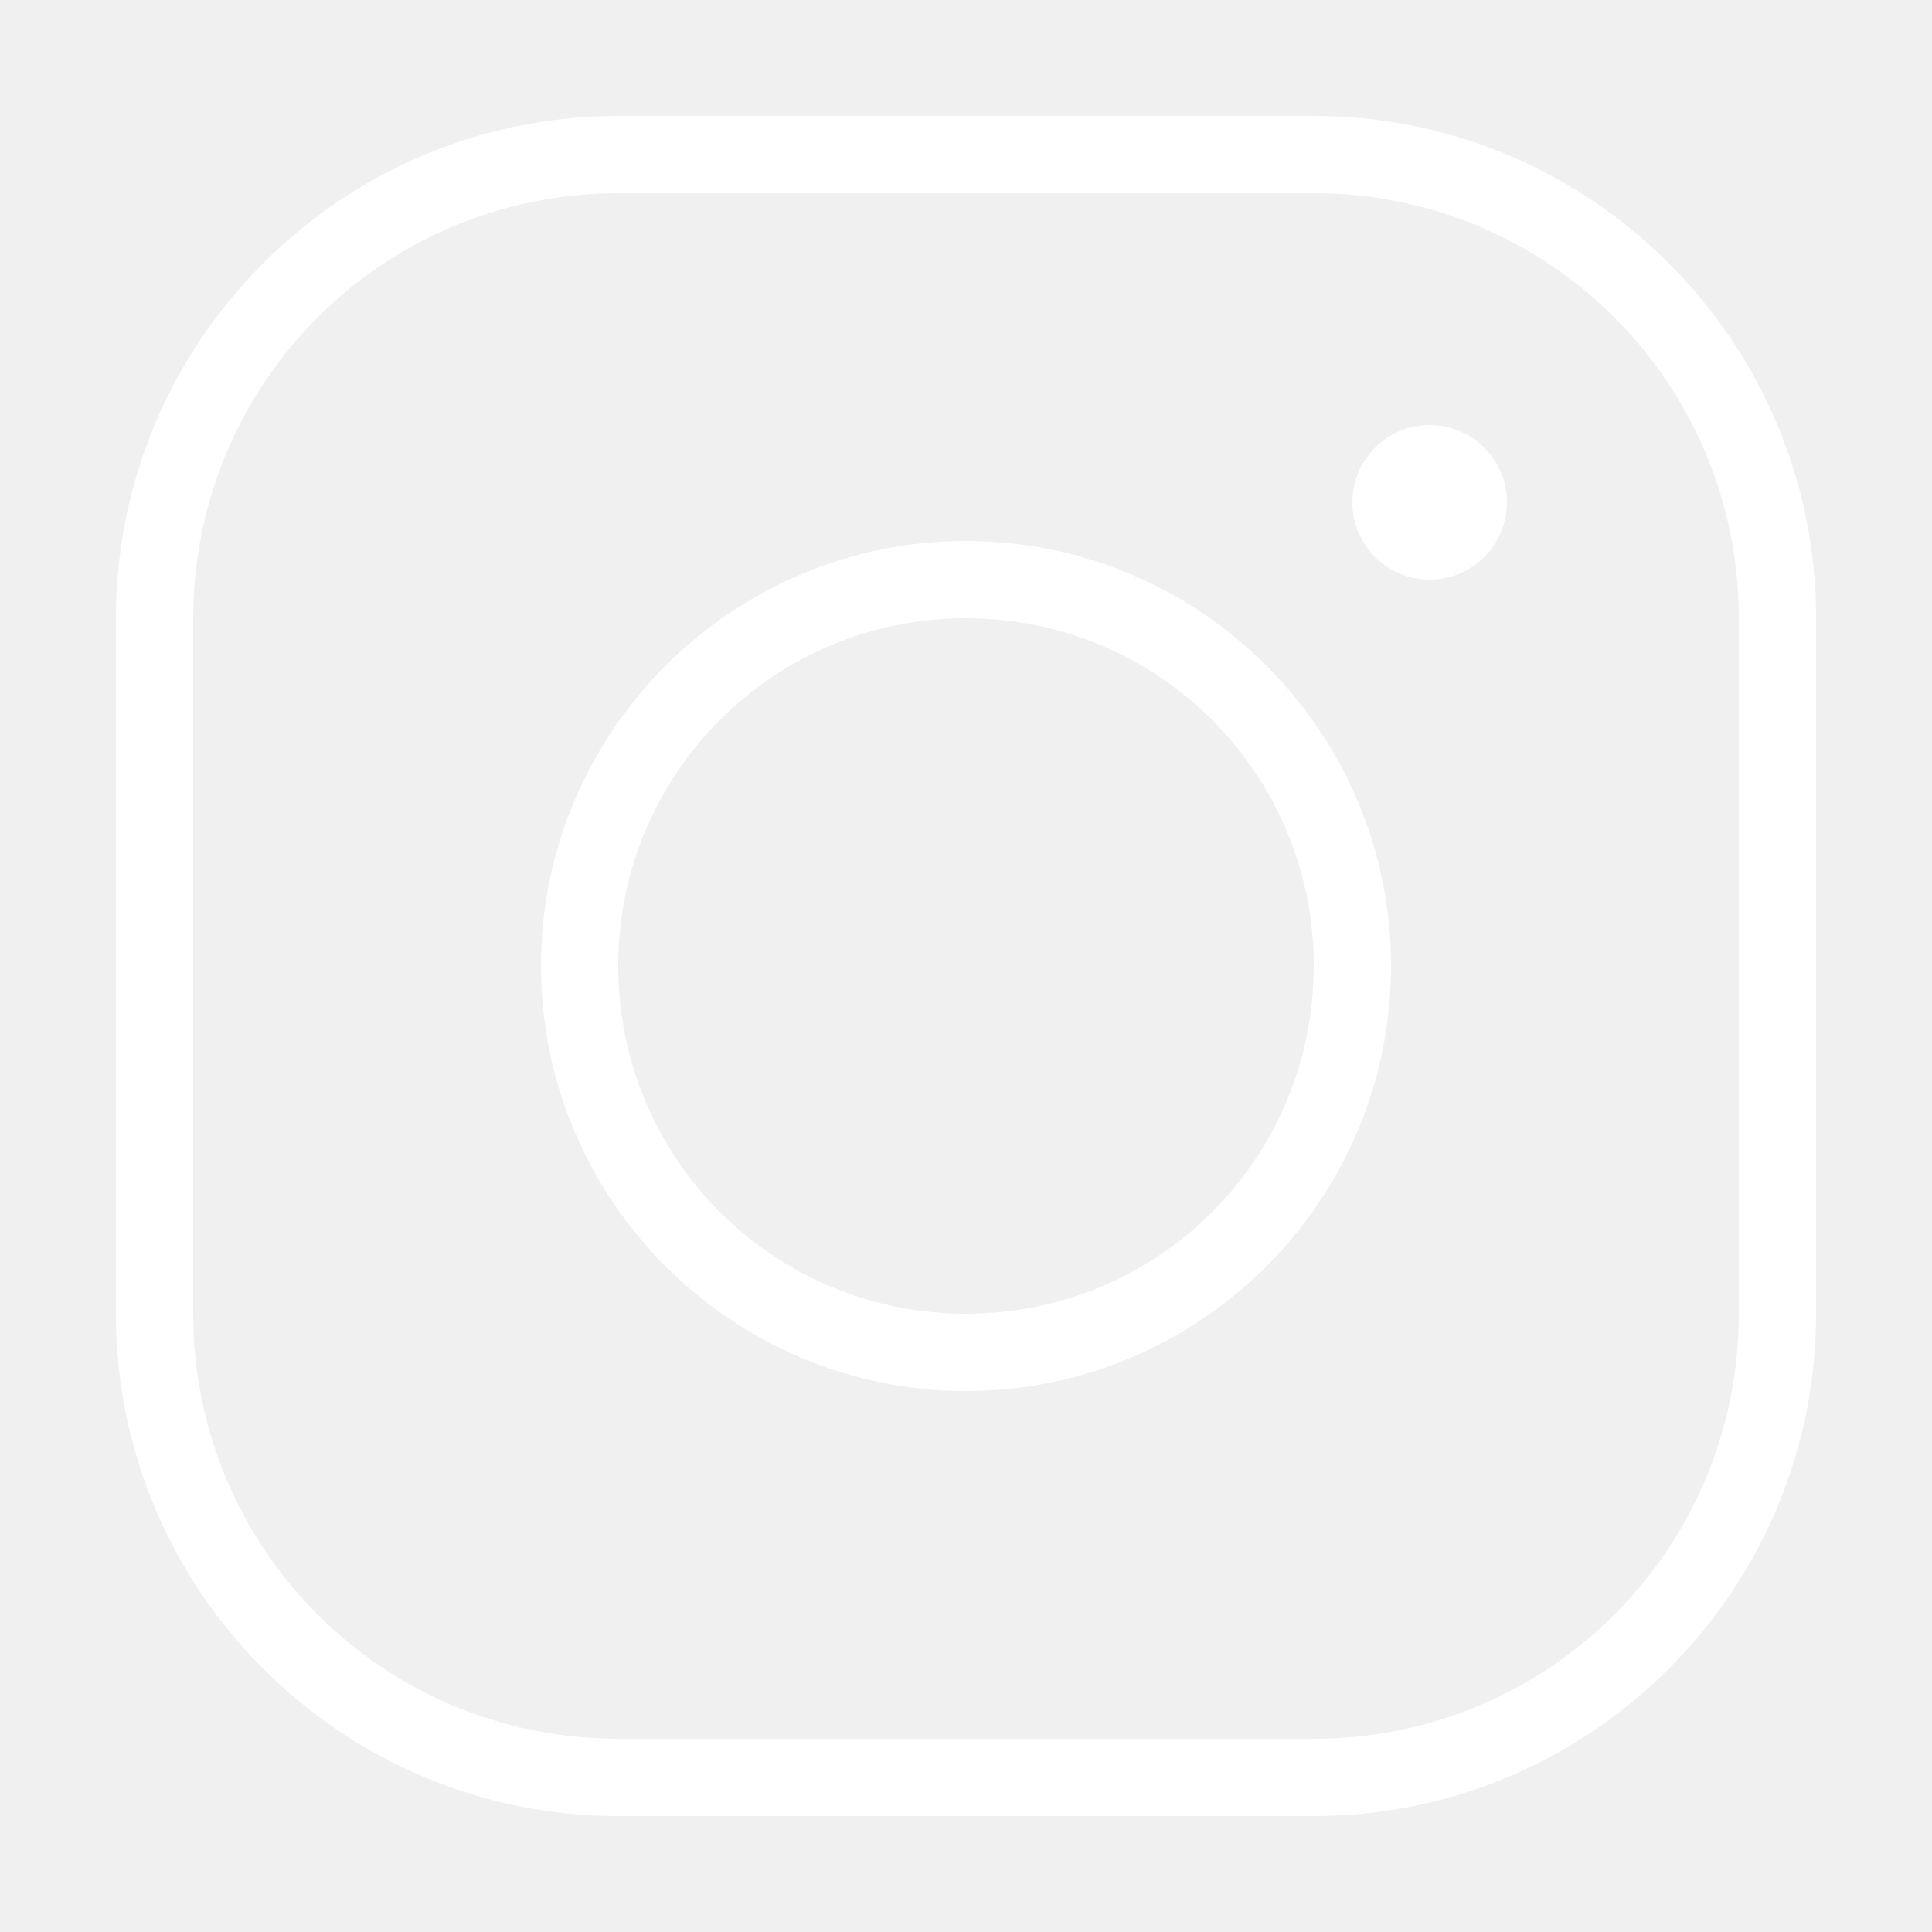
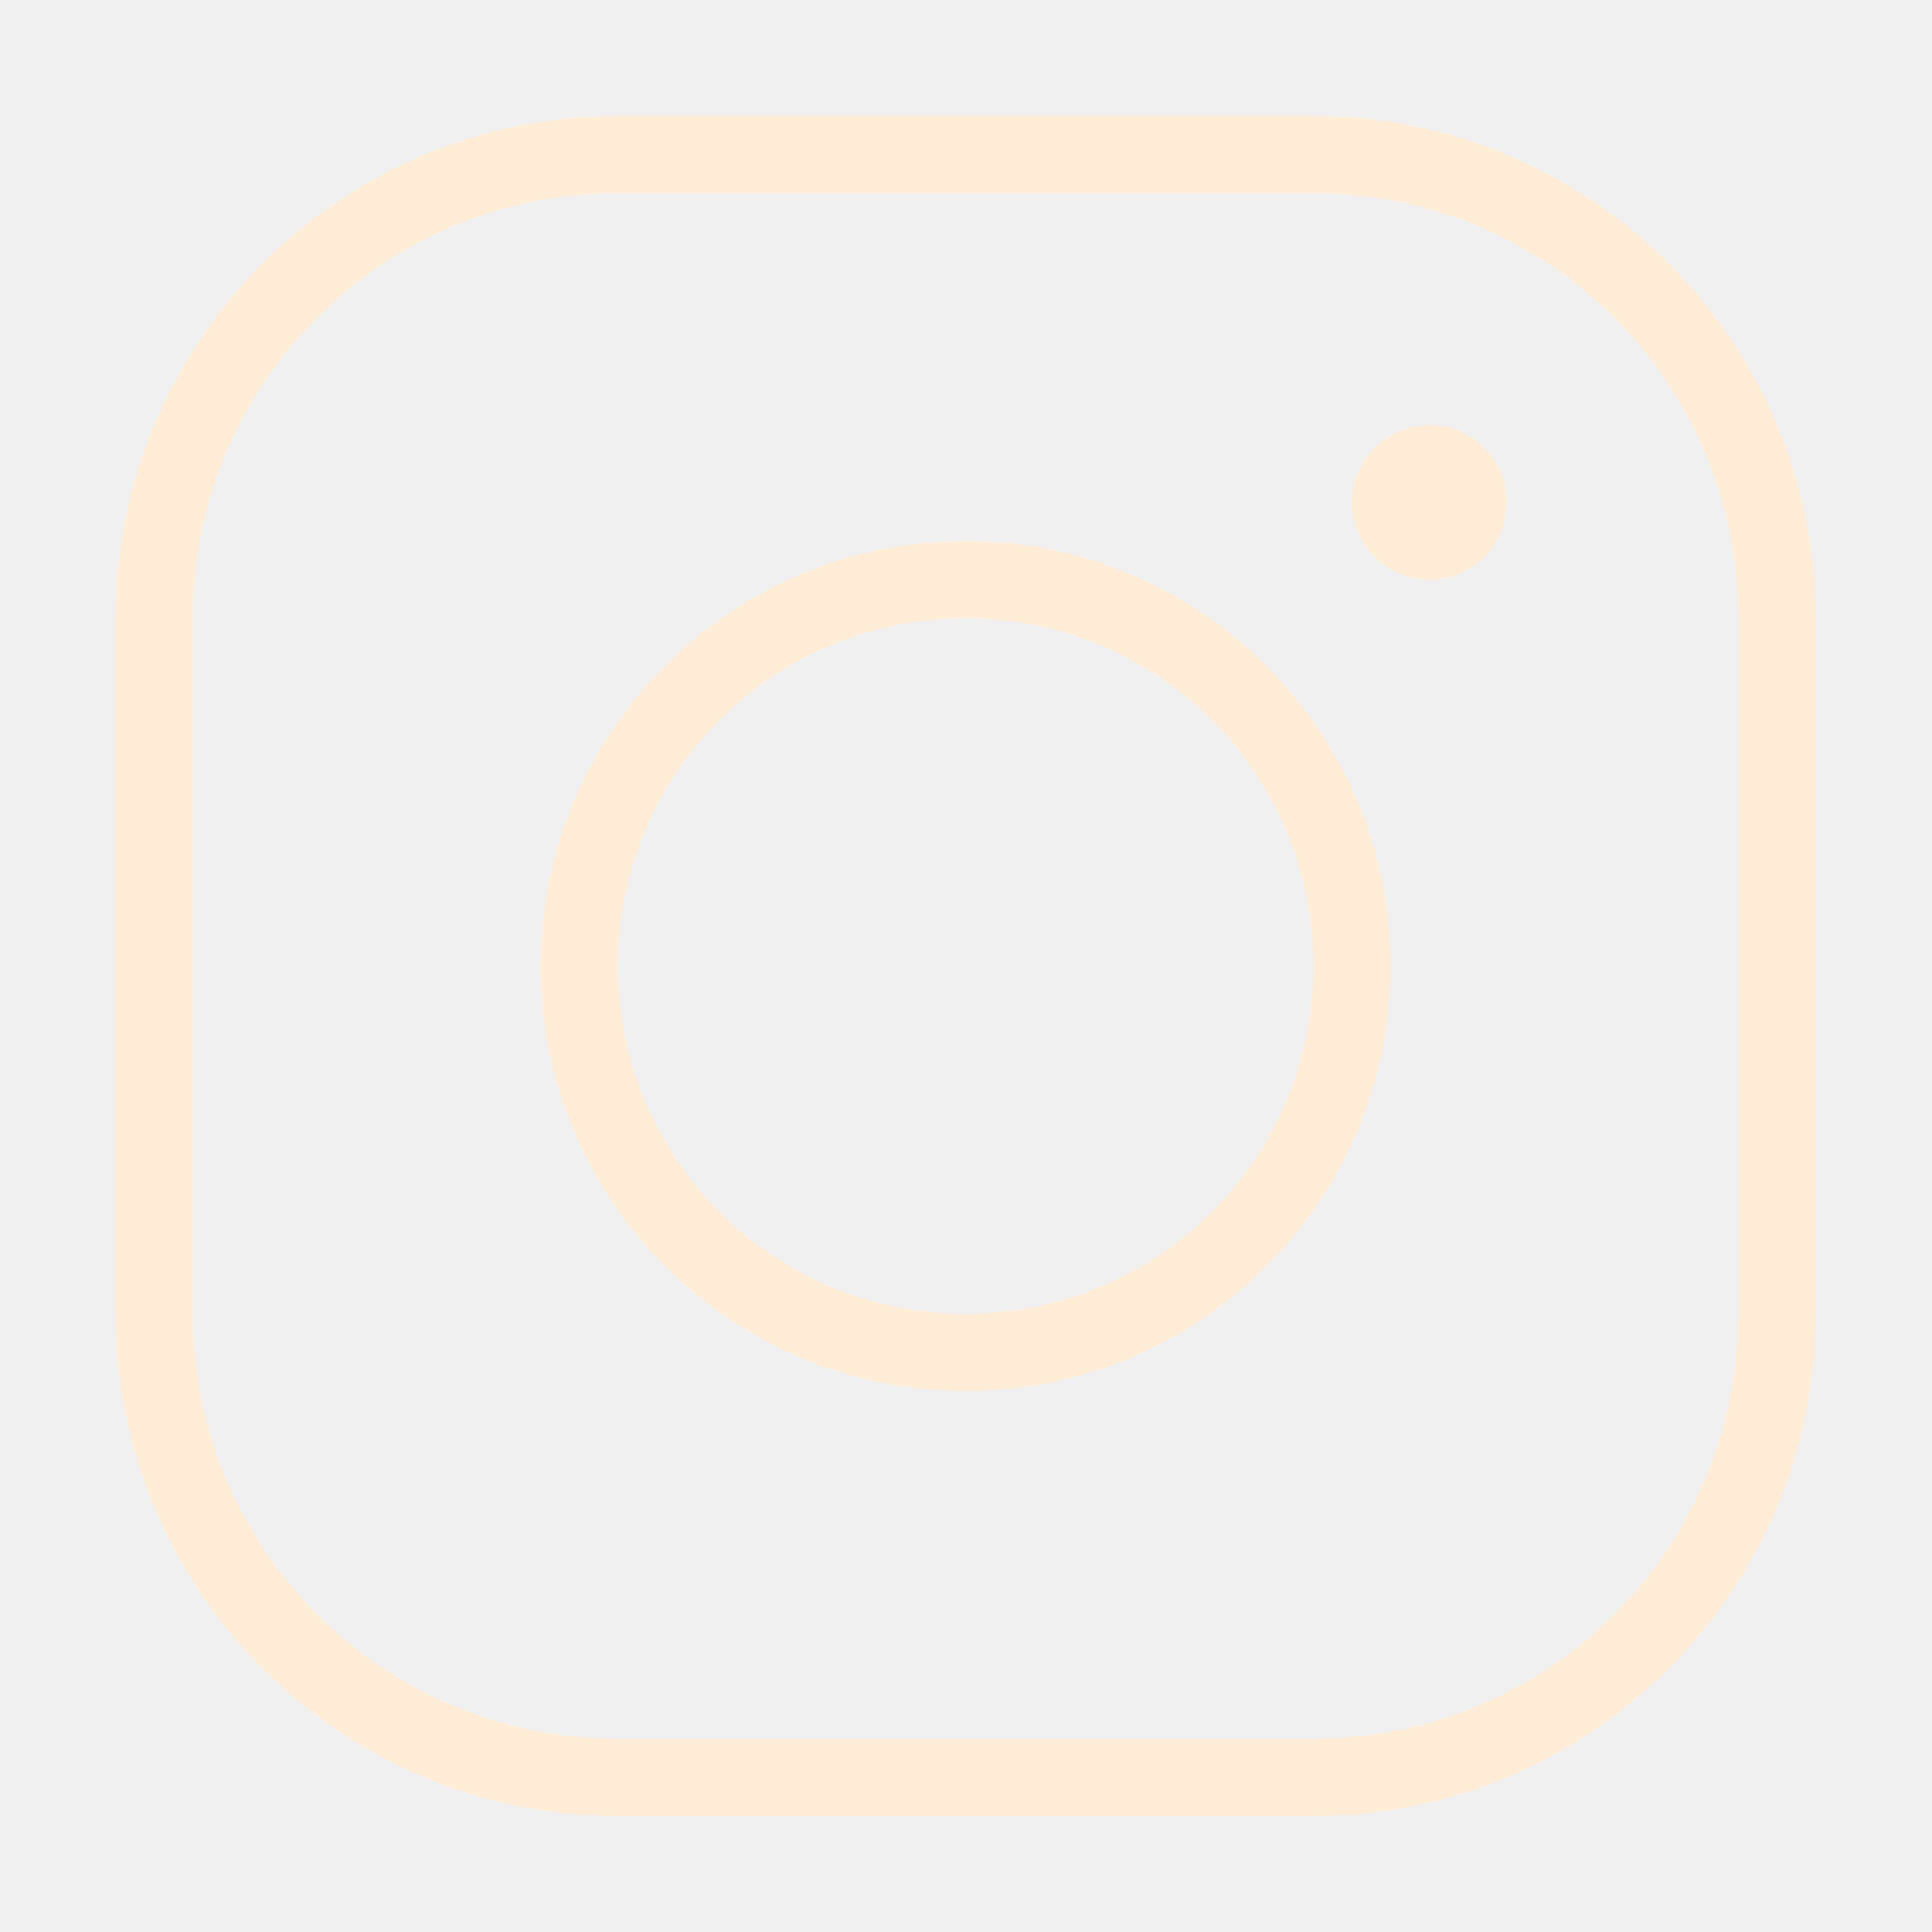
<svg xmlns="http://www.w3.org/2000/svg" viewBox="0,0,256,256" width="50px" height="50px">
-   <g fill="white" fill-rule="nonzero" stroke="none" stroke-width="1" stroke-linecap="butt" stroke-linejoin="miter" stroke-miterlimit="10" stroke-dasharray="" stroke-dashoffset="0" font-family="none" font-weight="none" font-size="none" text-anchor="none" style="mix-blend-mode: normal">
+   <g fill="#ffecd6" fill-rule="nonzero" stroke="none" stroke-width="1" stroke-linecap="butt" stroke-linejoin="miter" stroke-miterlimit="10" stroke-dasharray="" stroke-dashoffset="0" font-family="none" font-weight="none" font-size="none" text-anchor="none" style="mix-blend-mode: normal">
    <g transform="scale(5.12,5.12)">
      <path d="M16,3c-7.168,0 -13,5.832 -13,13v18c0,7.168 5.832,13 13,13h18c7.168,0 13,-5.832 13,-13v-18c0,-7.168 -5.832,-13 -13,-13zM16,5h18c6.086,0 11,4.914 11,11v18c0,6.086 -4.914,11 -11,11h-18c-6.086,0 -11,-4.914 -11,-11v-18c0,-6.086 4.914,-11 11,-11zM37,11c-1.105,0 -2,0.895 -2,2c0,1.105 0.895,2 2,2c1.105,0 2,-0.895 2,-2c0,-1.105 -0.895,-2 -2,-2zM25,14c-6.063,0 -11,4.937 -11,11c0,6.063 4.937,11 11,11c6.063,0 11,-4.937 11,-11c0,-6.063 -4.937,-11 -11,-11zM25,16c4.982,0 9,4.018 9,9c0,4.982 -4.018,9 -9,9c-4.982,0 -9,-4.018 -9,-9c0,-4.982 4.018,-9 9,-9z" />
    </g>
  </g>
</svg>
